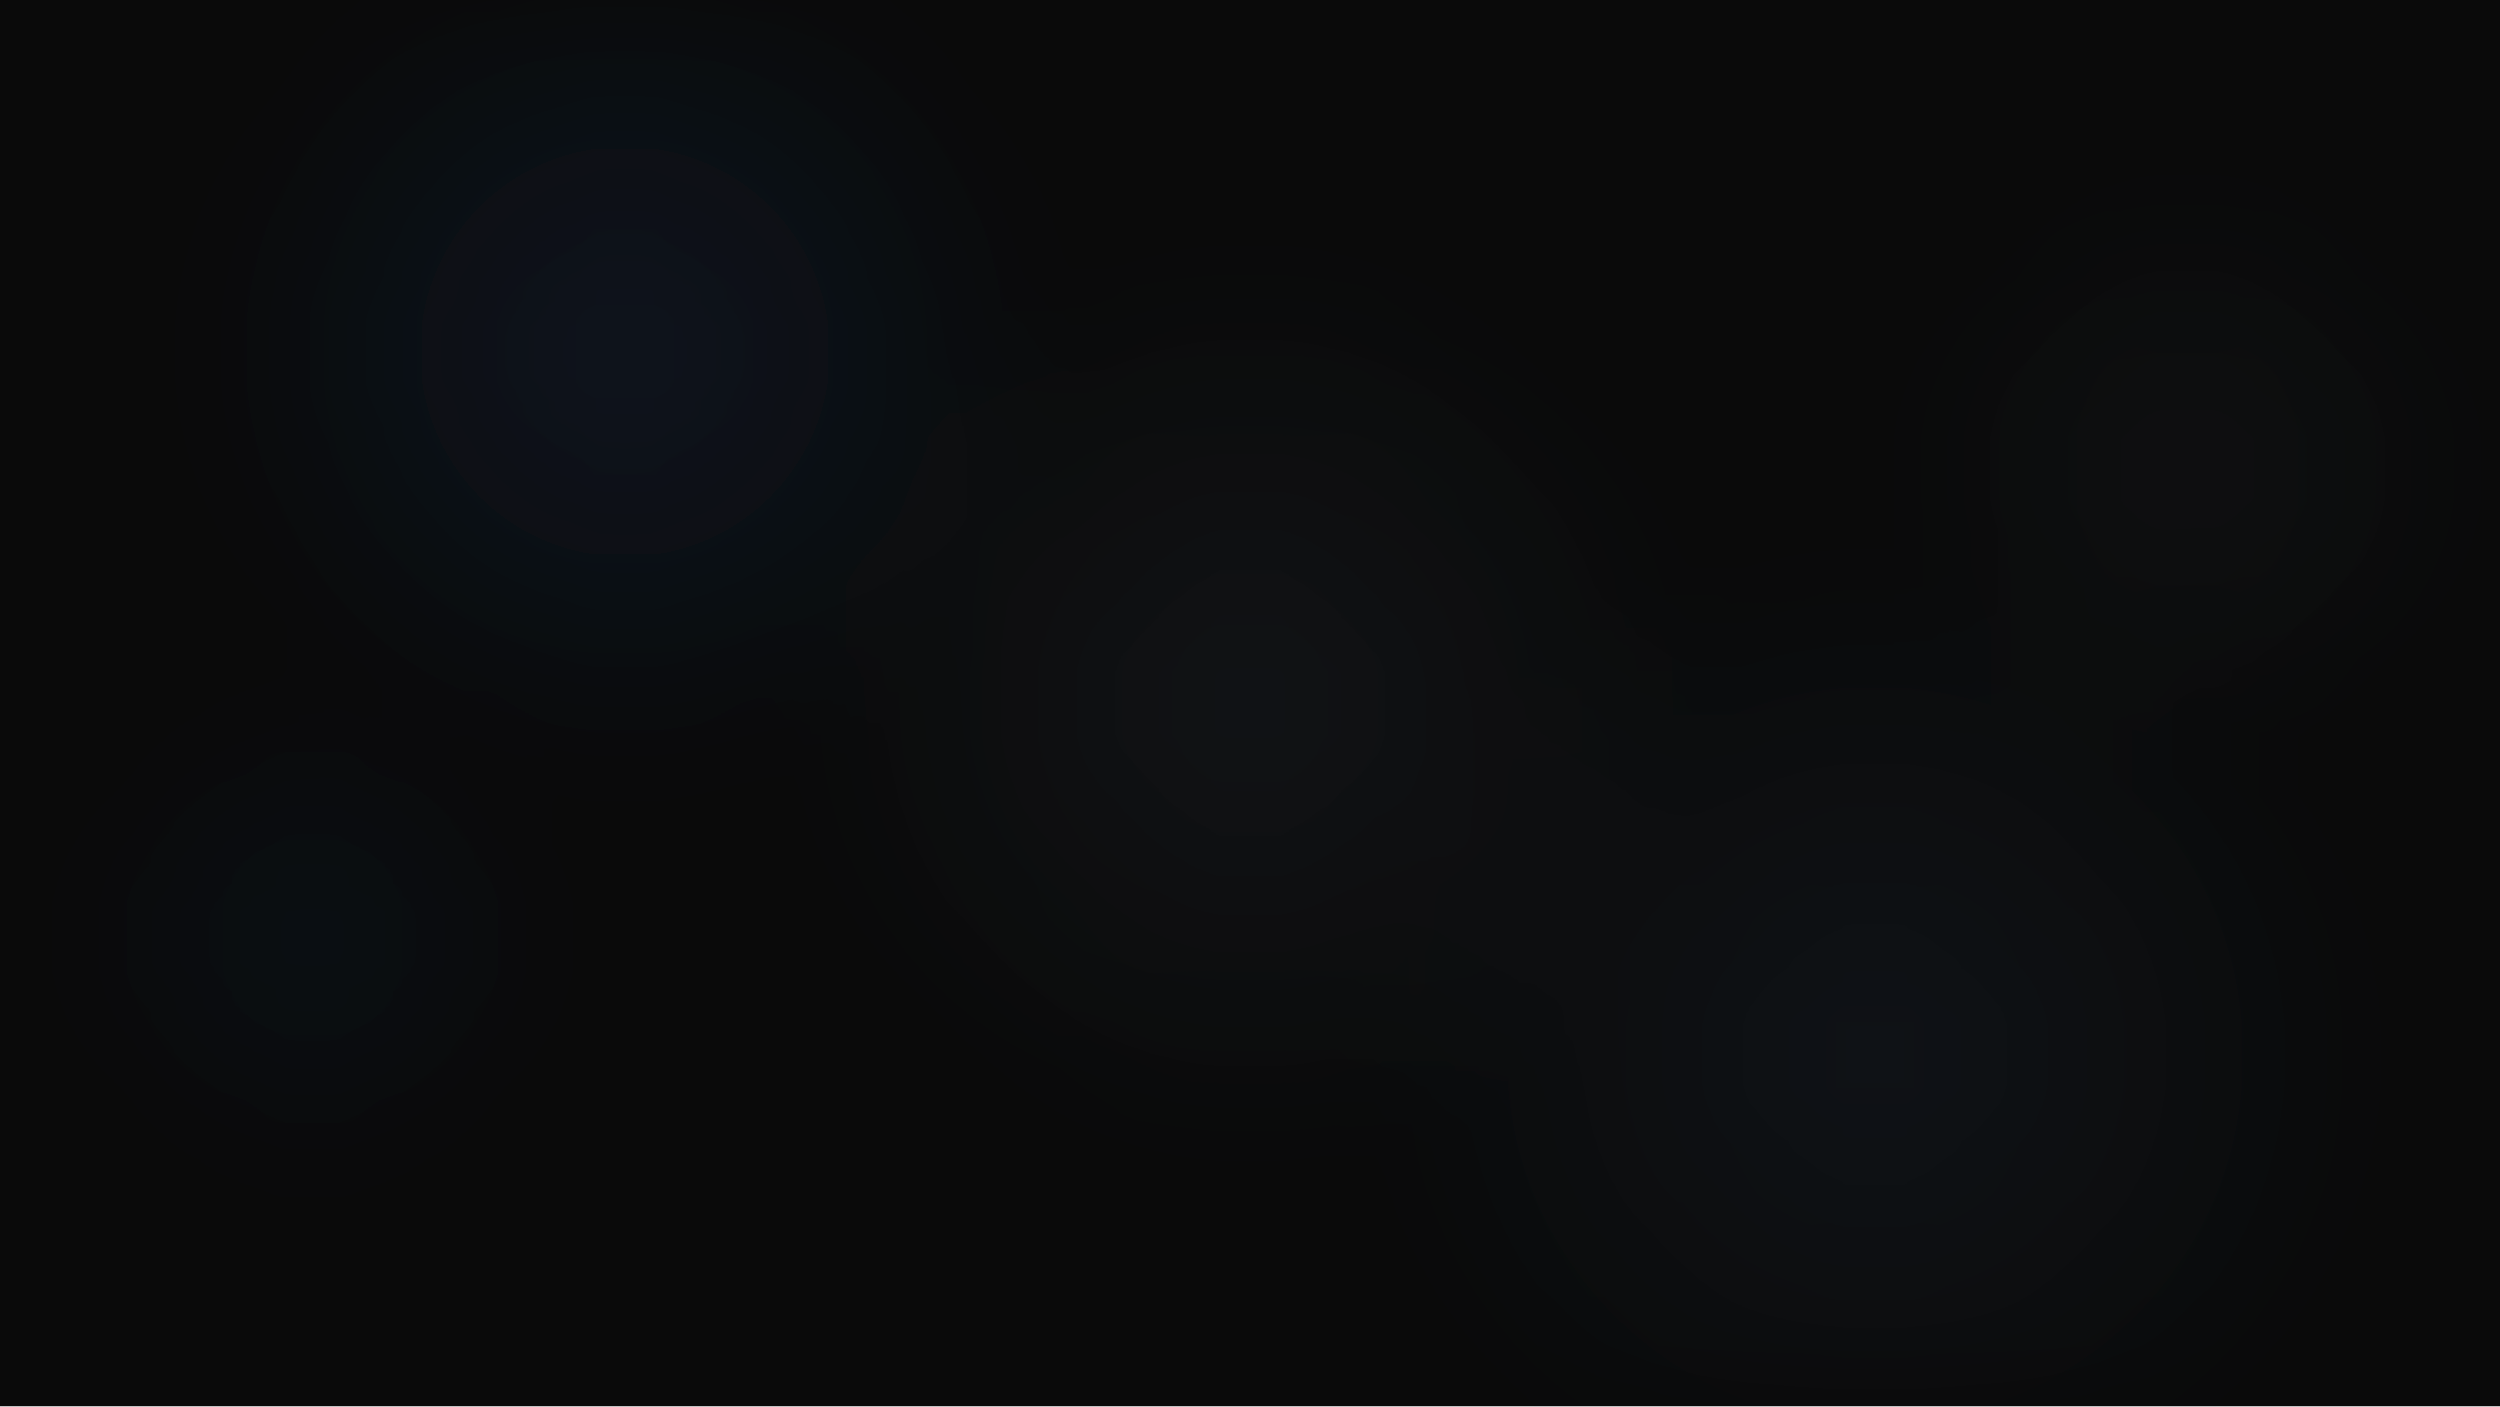
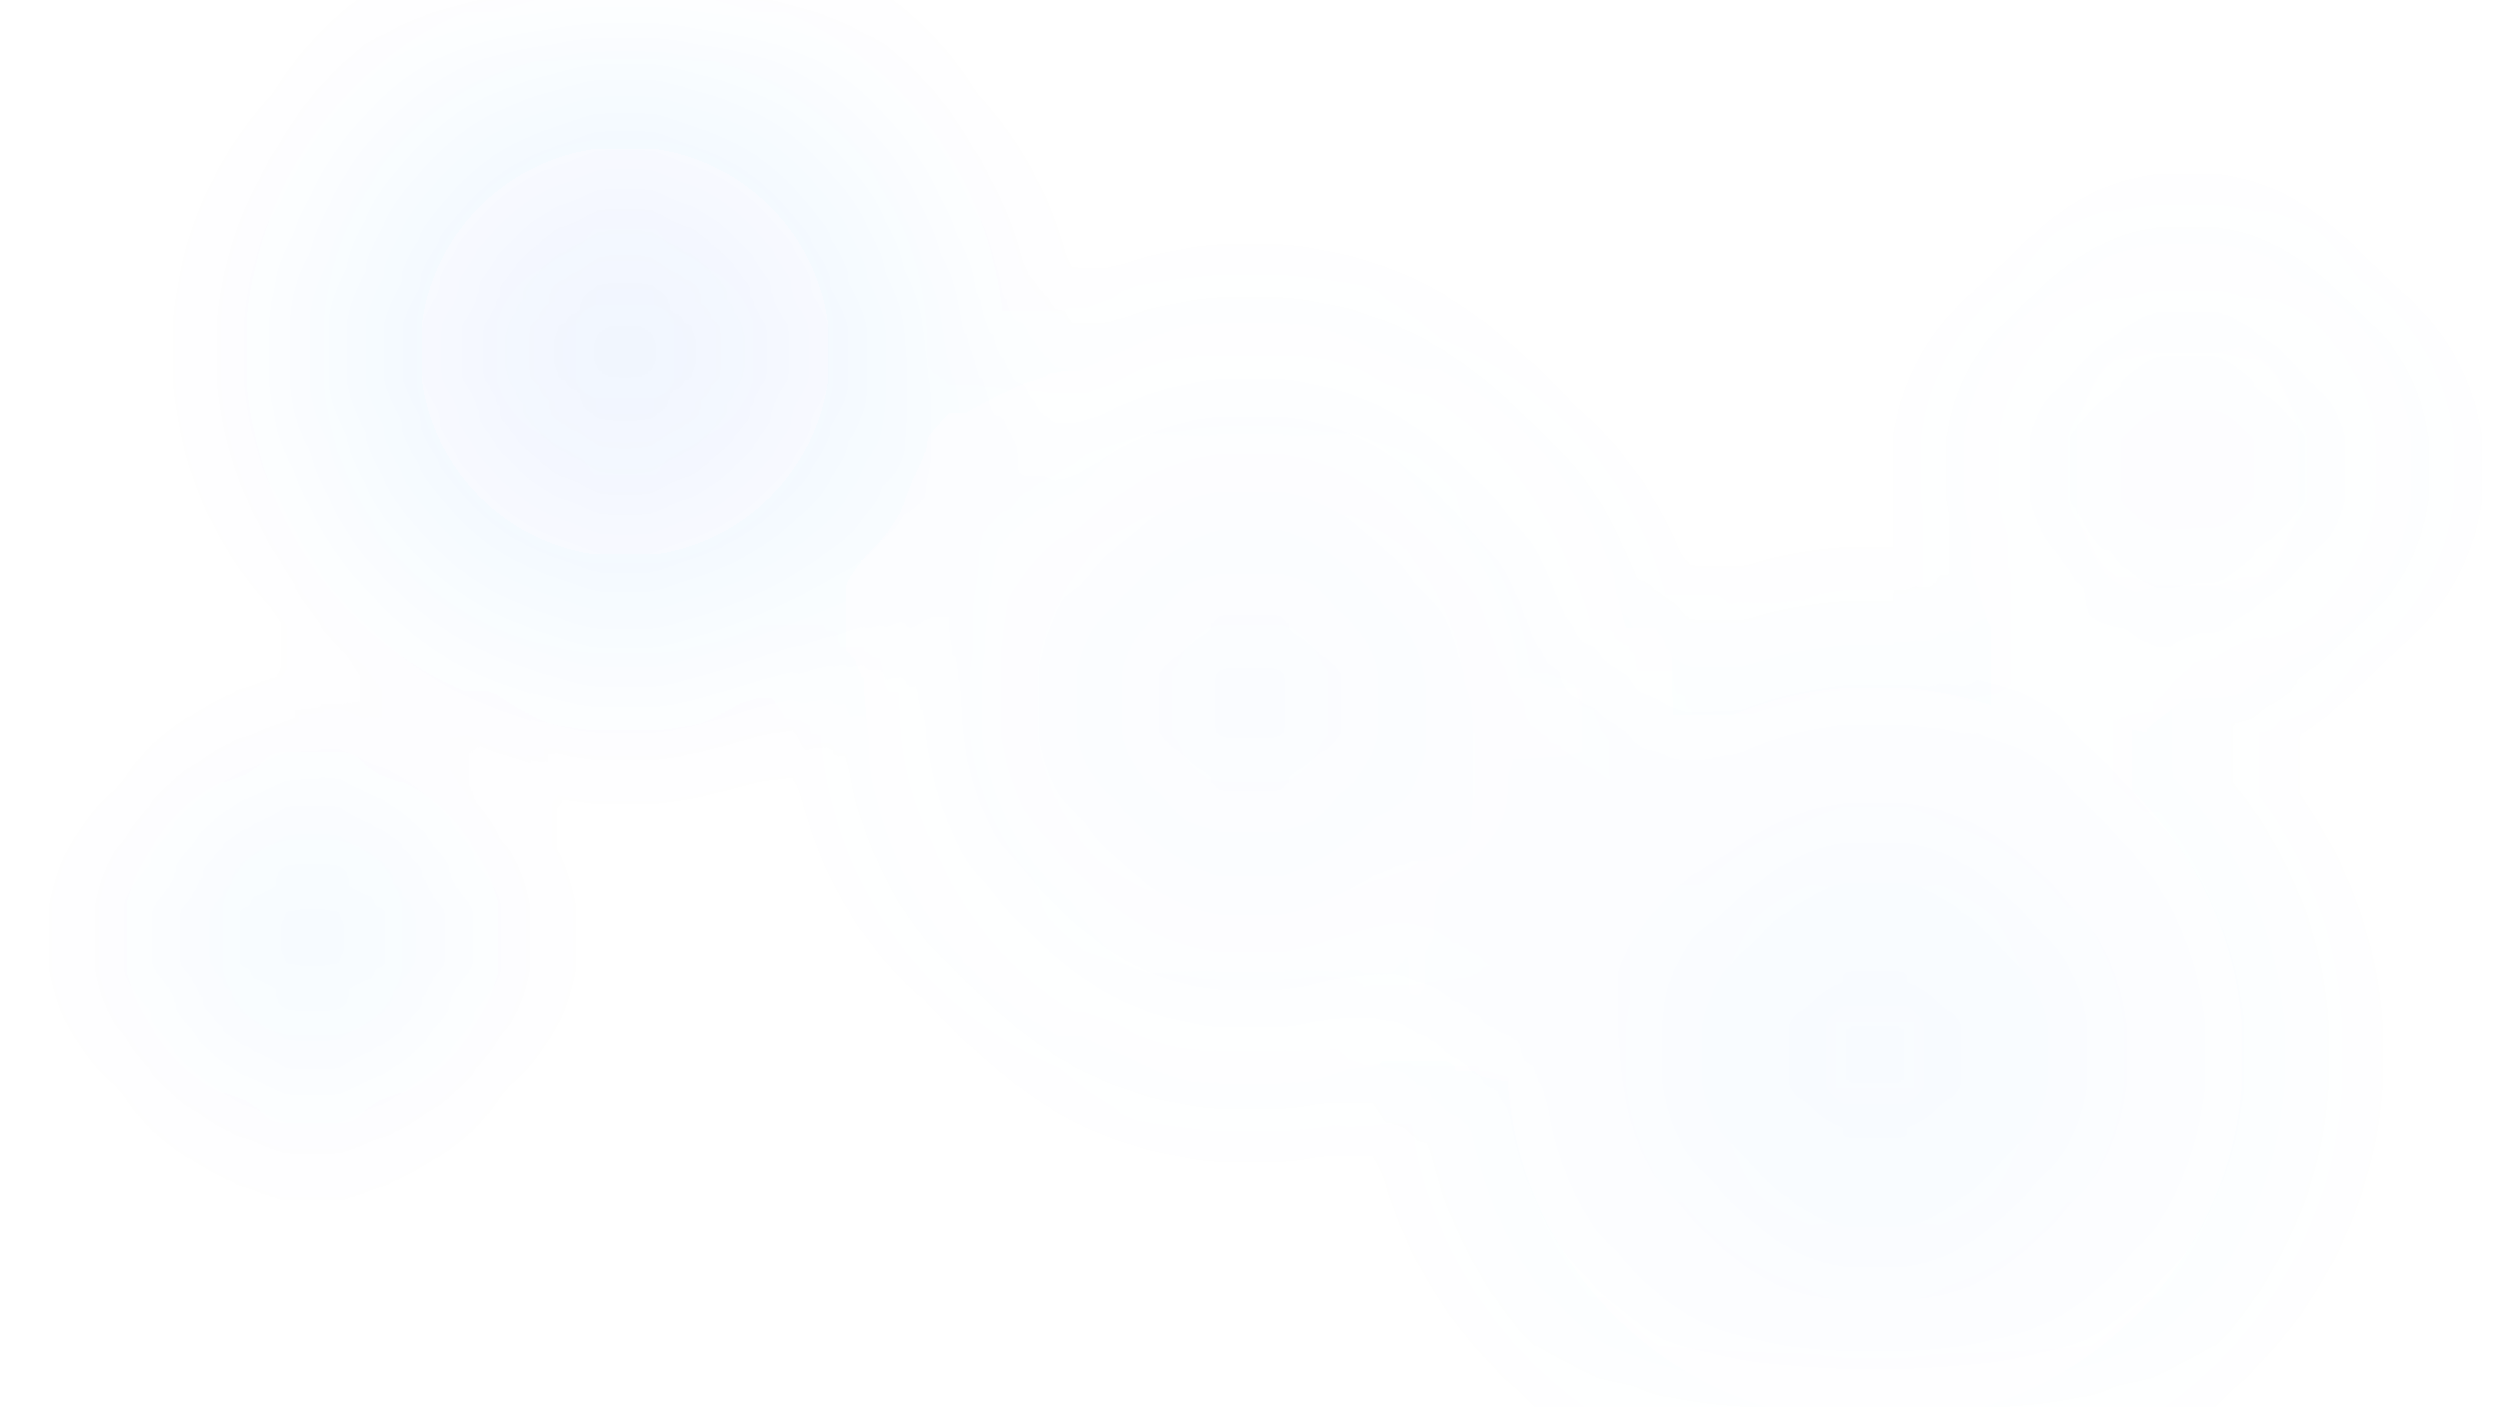
<svg xmlns="http://www.w3.org/2000/svg" width="1920" height="1080" viewBox="0 0 1920 1080">
  <defs>
    <radialGradient id="orb1-blue" cx="0.5" cy="0.5" r="0.5" fx="0.5" fy="0.5">
      <stop offset="0%" stop-color="rgba(59, 130, 246, 0.15)" />
      <stop offset="100%" stop-color="rgba(59, 130, 246, 0)" />
    </radialGradient>
    <radialGradient id="orb2-blue" cx="0.5" cy="0.5" r="0.5" fx="0.5" fy="0.5">
      <stop offset="0%" stop-color="rgba(96, 165, 250, 0.1)" />
      <stop offset="100%" stop-color="rgba(96, 165, 250, 0)" />
    </radialGradient>
    <radialGradient id="orb3-blue" cx="0.5" cy="0.5" r="0.5" fx="0.5" fy="0.5">
      <stop offset="0%" stop-color="rgba(147, 197, 253, 0.12)" />
      <stop offset="100%" stop-color="rgba(147, 197, 253, 0)" />
    </radialGradient>
    <filter id="blur-blue" x="-50%" y="-50%" width="200%" height="200%">
      <feGaussianBlur in="SourceGraphic" stdDeviation="50" />
    </filter>
  </defs>
-   <rect width="100%" height="100%" fill="#0a0a0a" />
+   <rect width="100%" height="100%" fill="transparent" />
  <g filter="url(#blur-blue)">
    <circle cx="480" cy="270" r="320" fill="url(#orb1-blue)" opacity="0.6" />
    <circle cx="1440" cy="810" r="380" fill="url(#orb2-blue)" opacity="0.5" />
    <circle cx="960" cy="540" r="350" fill="url(#orb3-blue)" opacity="0.4" />
    <circle cx="240" cy="720" r="180" fill="url(#orb1-blue)" opacity="0.3" />
    <circle cx="1680" cy="360" r="220" fill="url(#orb3-blue)" opacity="0.25" />
  </g>
</svg>
